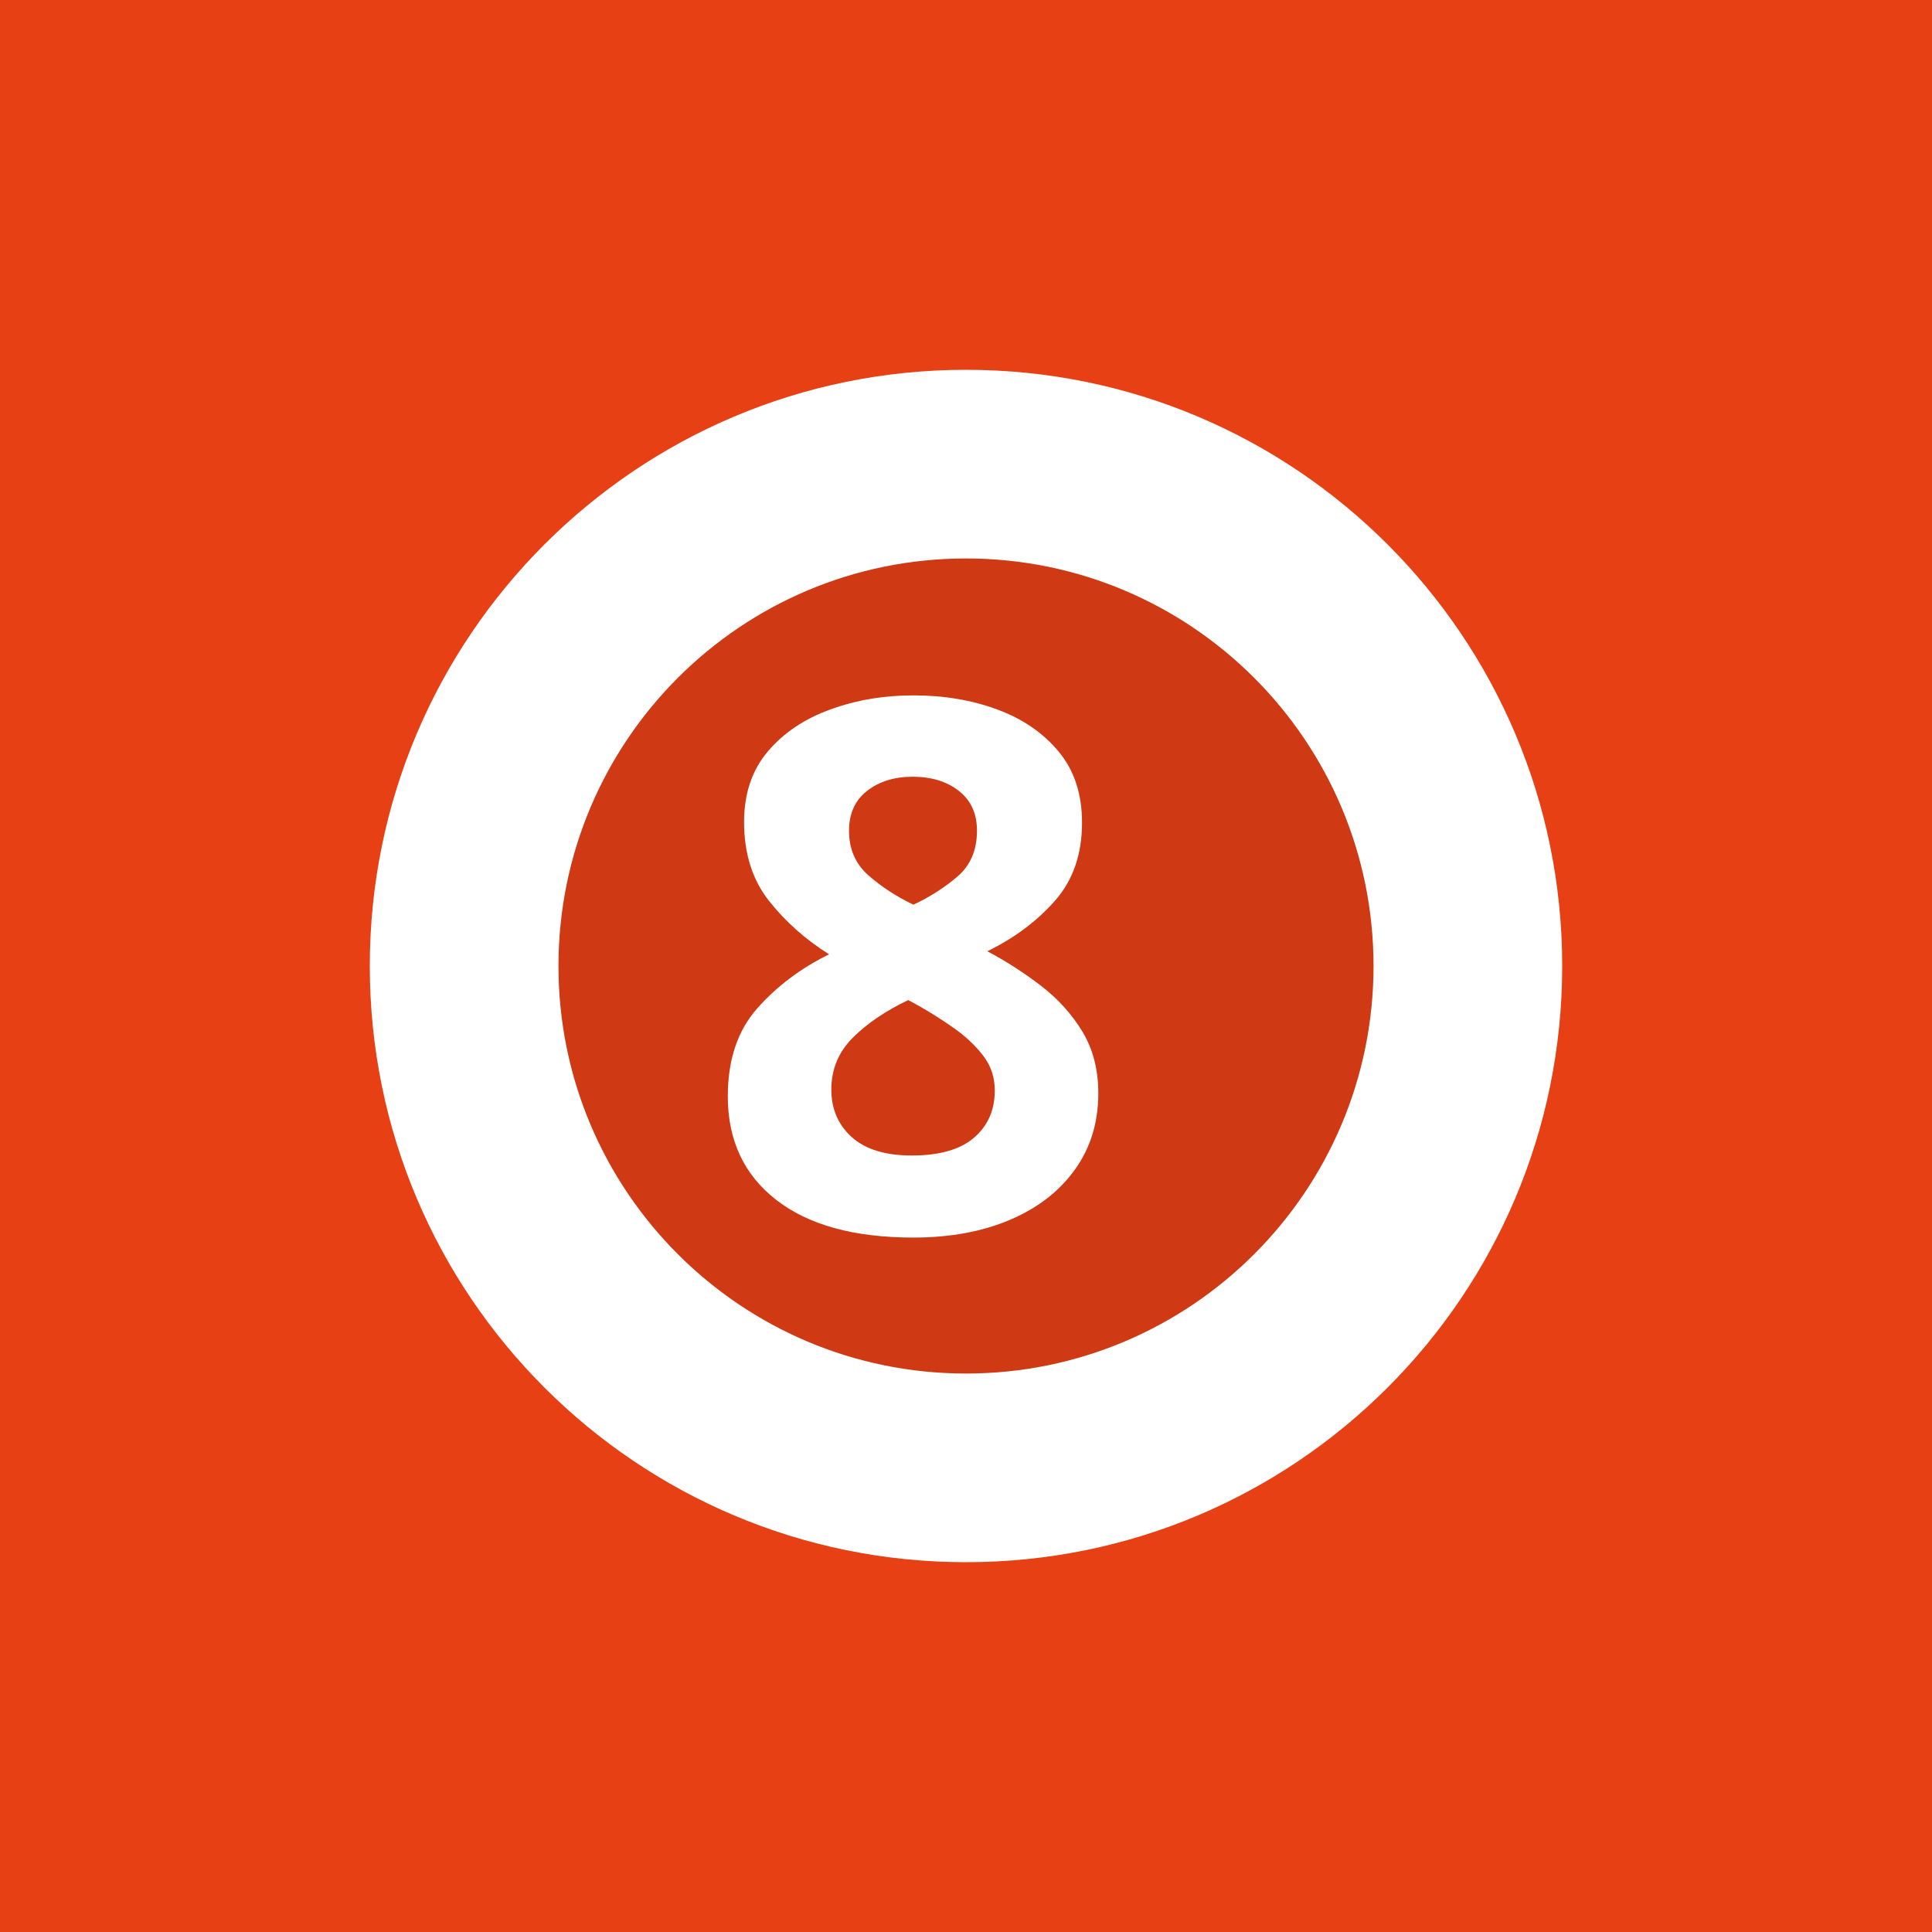
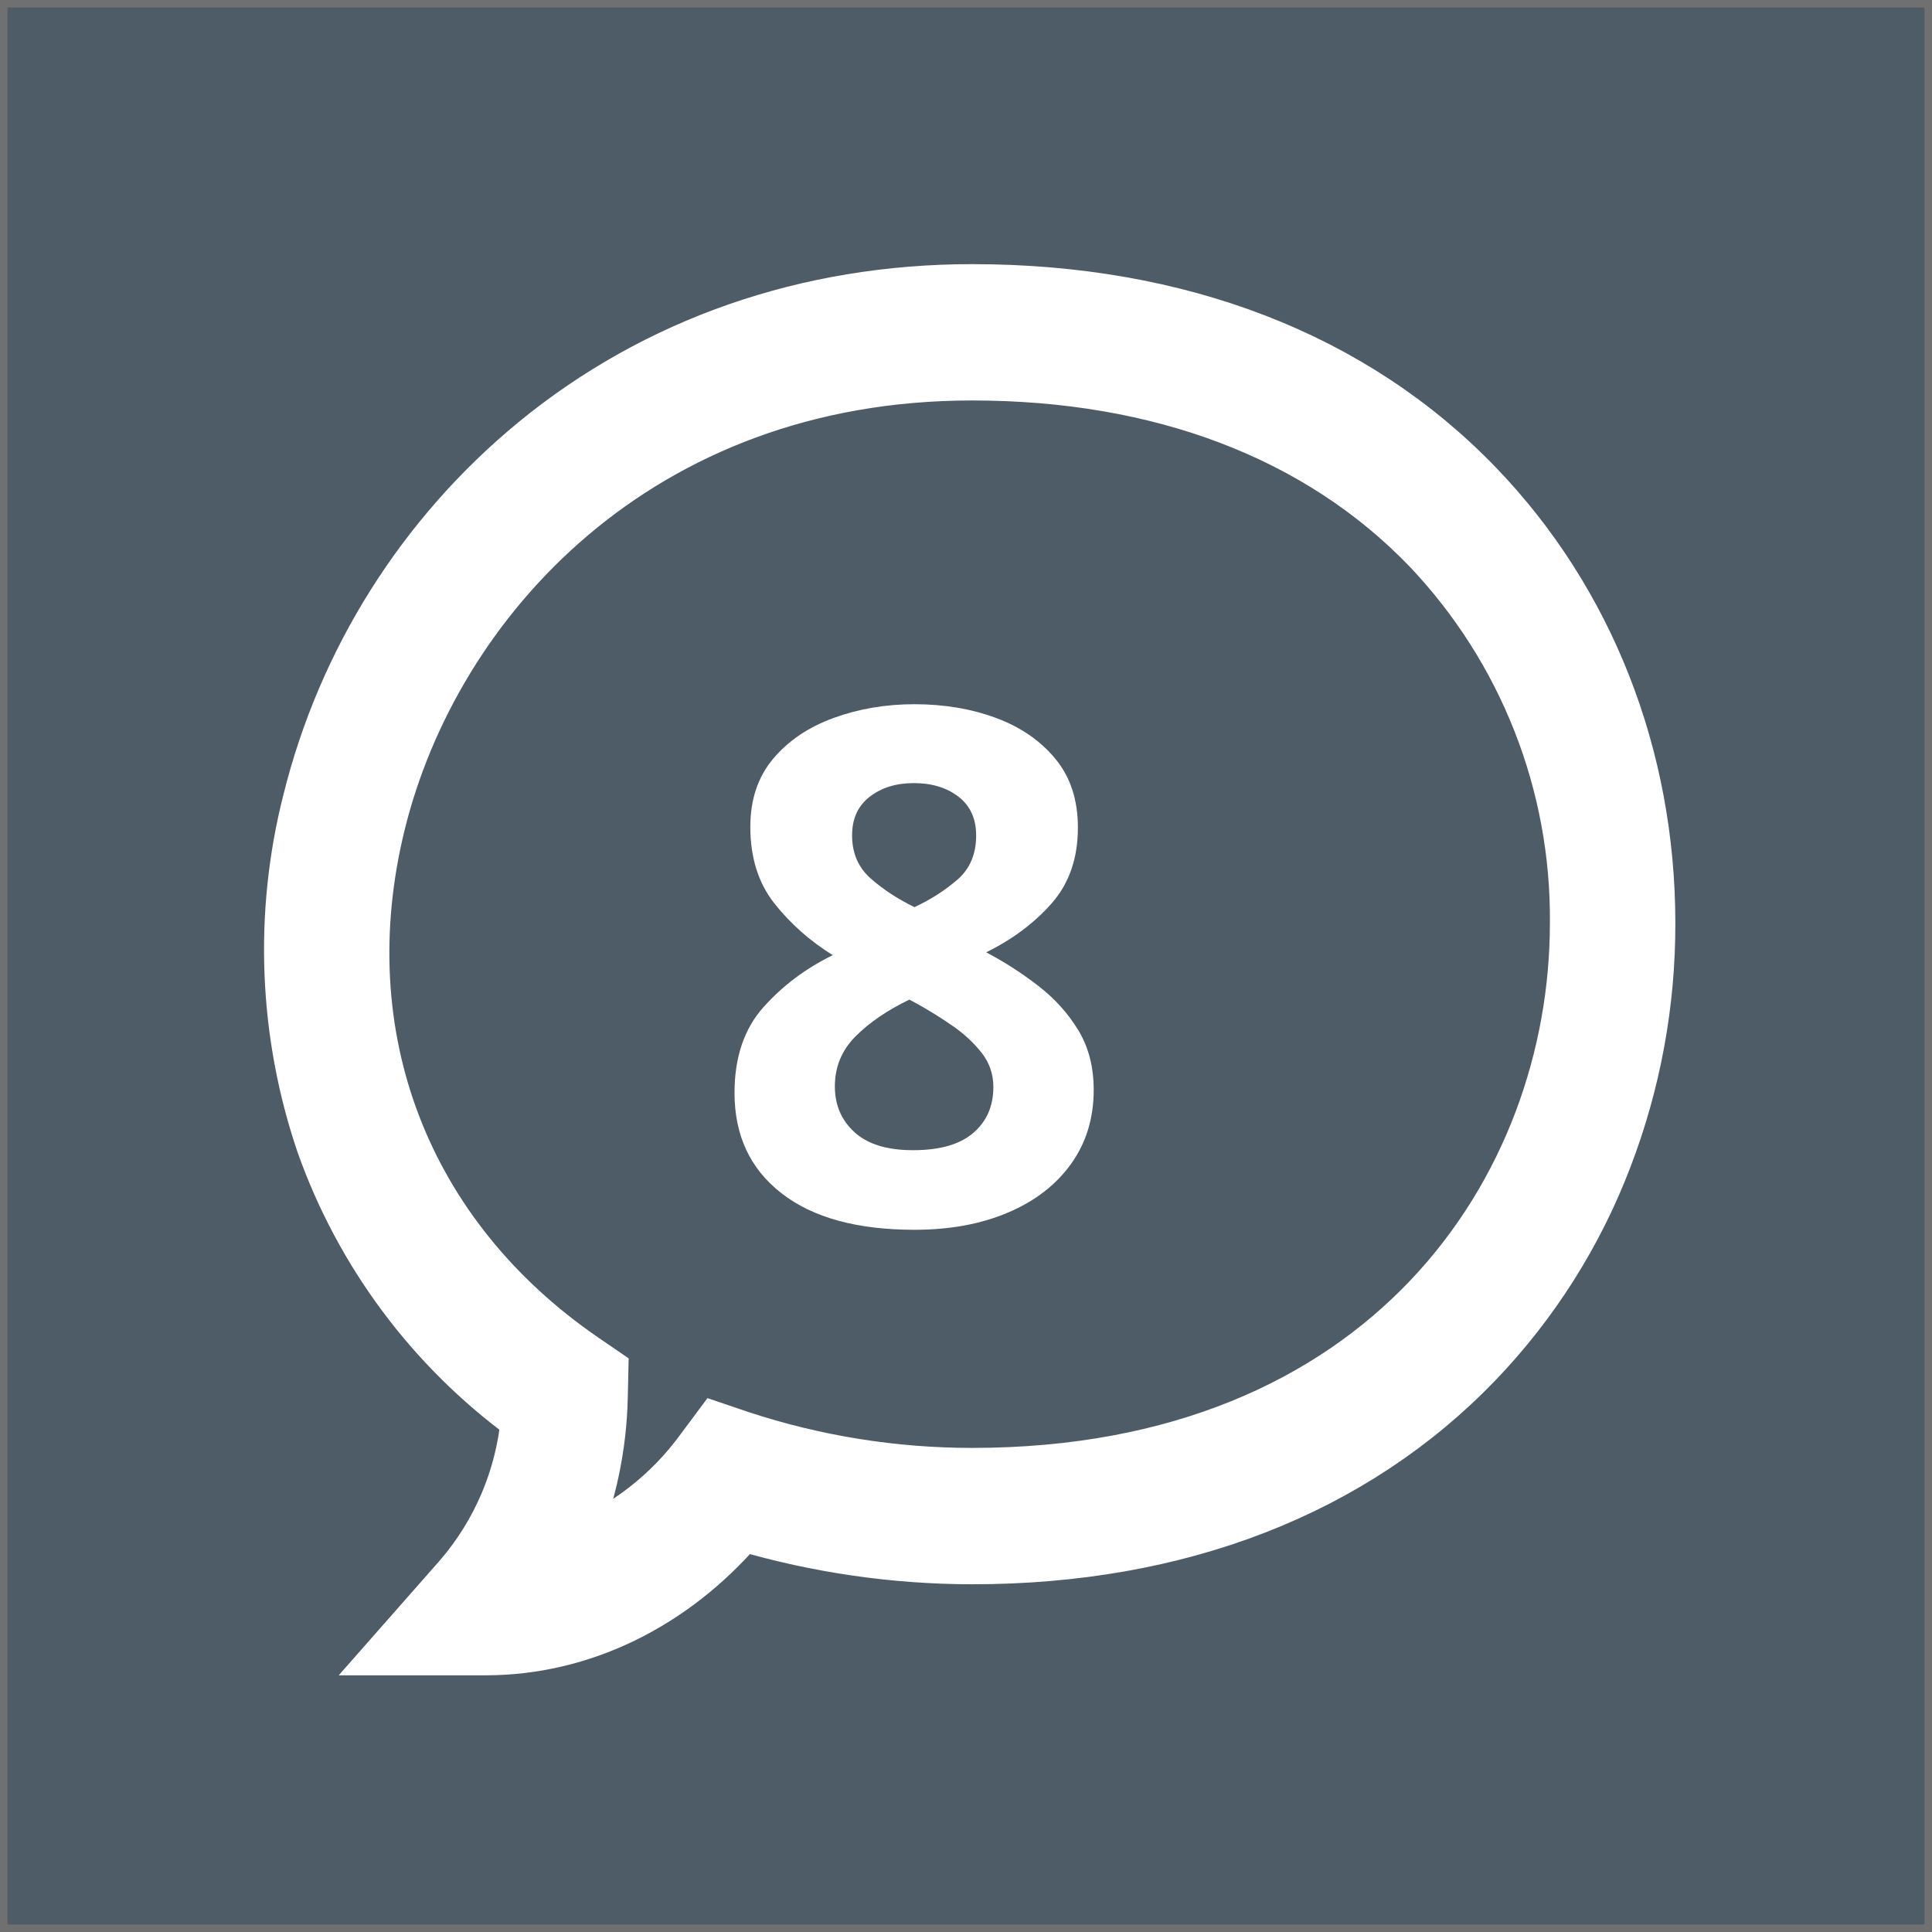
<svg xmlns="http://www.w3.org/2000/svg" id="notification-8" width="256" height="256" viewBox="0 0 256 256">
-   <defs>
-     <style>
-       .cls-1 {
-         fill: #e74014;
-       }
- 
-       .cls-2, .cls-4 {
-         fill: #fff;
-       }
- 
-       .cls-3 {
-         fill: #cf3914;
-       }
- 
-       .cls-4 {
-         font-size: 98px;
-         font-family: Surt-Bold, Surt;
-         font-weight: 700;
-       }
-     </style>
-   </defs>
-   <g id="GlessIcon_1" data-name="GlessIcon 1">
-     <rect id="Rectangle_3" data-name="Rectangle 3" class="cls-1" width="256" height="256" />
-     <g id="O" transform="translate(-10 -10)">
-       <circle id="Ellipse_1" data-name="Ellipse 1" class="cls-2" cx="79" cy="79" r="79" transform="translate(59 59)" />
-       <circle id="Ellipse_2" data-name="Ellipse 2" class="cls-3" cx="54" cy="54" r="54" transform="translate(84 84)" />
+   <g id="Component_12_5" data-name="Component 12 – 5">
+     <g id="notification-1">
+       <g id="Rectangle_10" data-name="Rectangle 10" fill="#4e5c67" stroke="#707070" stroke-width="1">
+         <rect width="256" height="256" stroke="none" />
+         <rect x="0.5" y="0.5" width="255" height="255" fill="none" />
+       </g>
+       <g id="Group_1" data-name="Group 1" transform="translate(38 38)">
+         <path id="Path_1" data-name="Path 1" d="M26.344,211.524H13.52l9.068-10.3a36.917,36.917,0,0,0,8.764-20.611A76.872,76.872,0,0,1,4.268,144.246,80.359,80.359,0,0,1,2.455,98.6,89.914,89.914,0,0,1,32.6,50.8C48.766,37.544,68.89,30.536,90.8,30.536c27.6,0,50.858,9,67.267,26.04,14.783,15.347,22.925,36.049,22.925,58.291a86.689,86.689,0,0,1-5.758,31.252,80.957,80.957,0,0,1-17.208,27.2c-16.431,17.1-39.678,26.143-67.225,26.143a108.569,108.569,0,0,1-30.425-4.4c-9.018,10.507-21.238,16.461-34.027,16.461ZM90.8,42.6c-43.926,0-70.88,29.752-78.107,59.237C5.86,129.7,15.927,156.032,39.619,172.27l2.647,1.814-.081,3.51a52.808,52.808,0,0,1-4.23,19.688A37.866,37.866,0,0,0,54.6,184.351l2.246-3.014,3.331,1.131A97.72,97.72,0,0,0,90.8,187.392c54.668,0,79.568-37.594,79.568-72.525a70.649,70.649,0,0,0-19.469-49.386C136.477,50.514,115.7,42.6,90.8,42.6Z" transform="translate(0 -30.536)" fill="#fff" stroke="#fff" stroke-width="6" />
+       </g>
    </g>
  </g>
-   <text id="_2" data-name="2" class="cls-4" transform="translate(93 163)">
+   <text id="_8" data-name="8" transform="translate(94 162)" fill="#fff" font-size="95" font-family="Surt-Bold, Surt" font-weight="700">
    <tspan x="0" y="0">8</tspan>
  </text>
</svg>
